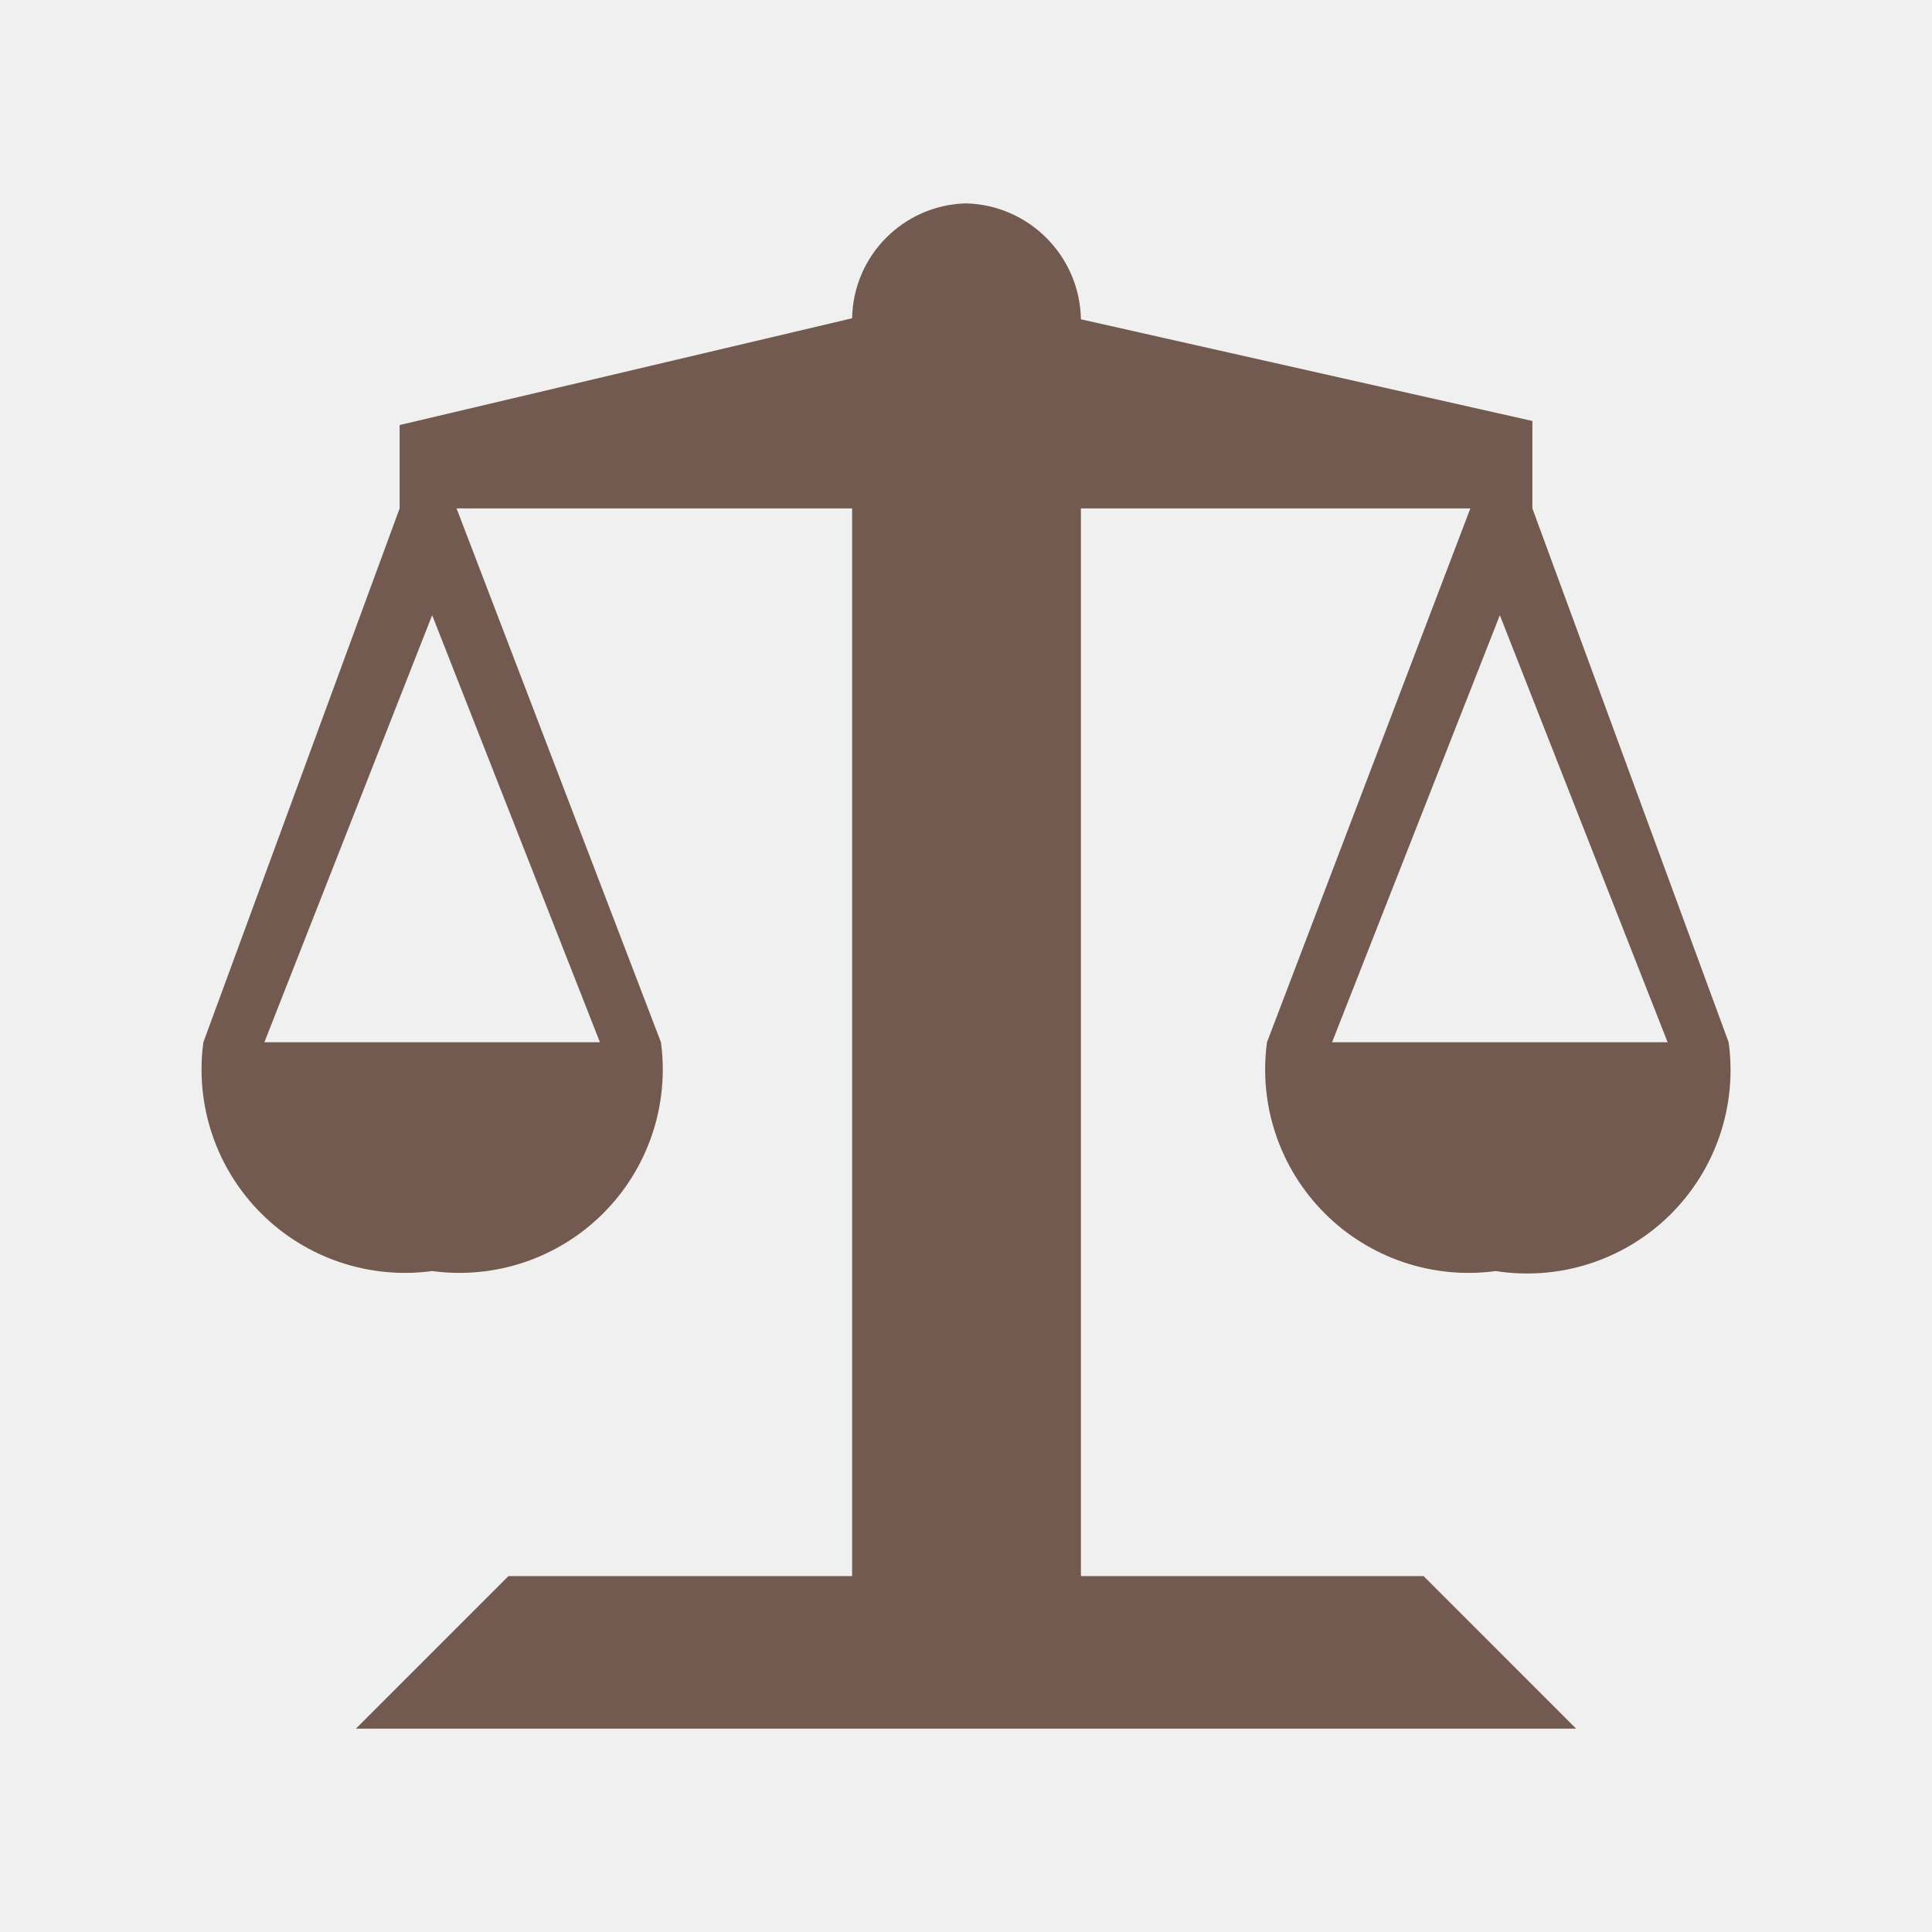
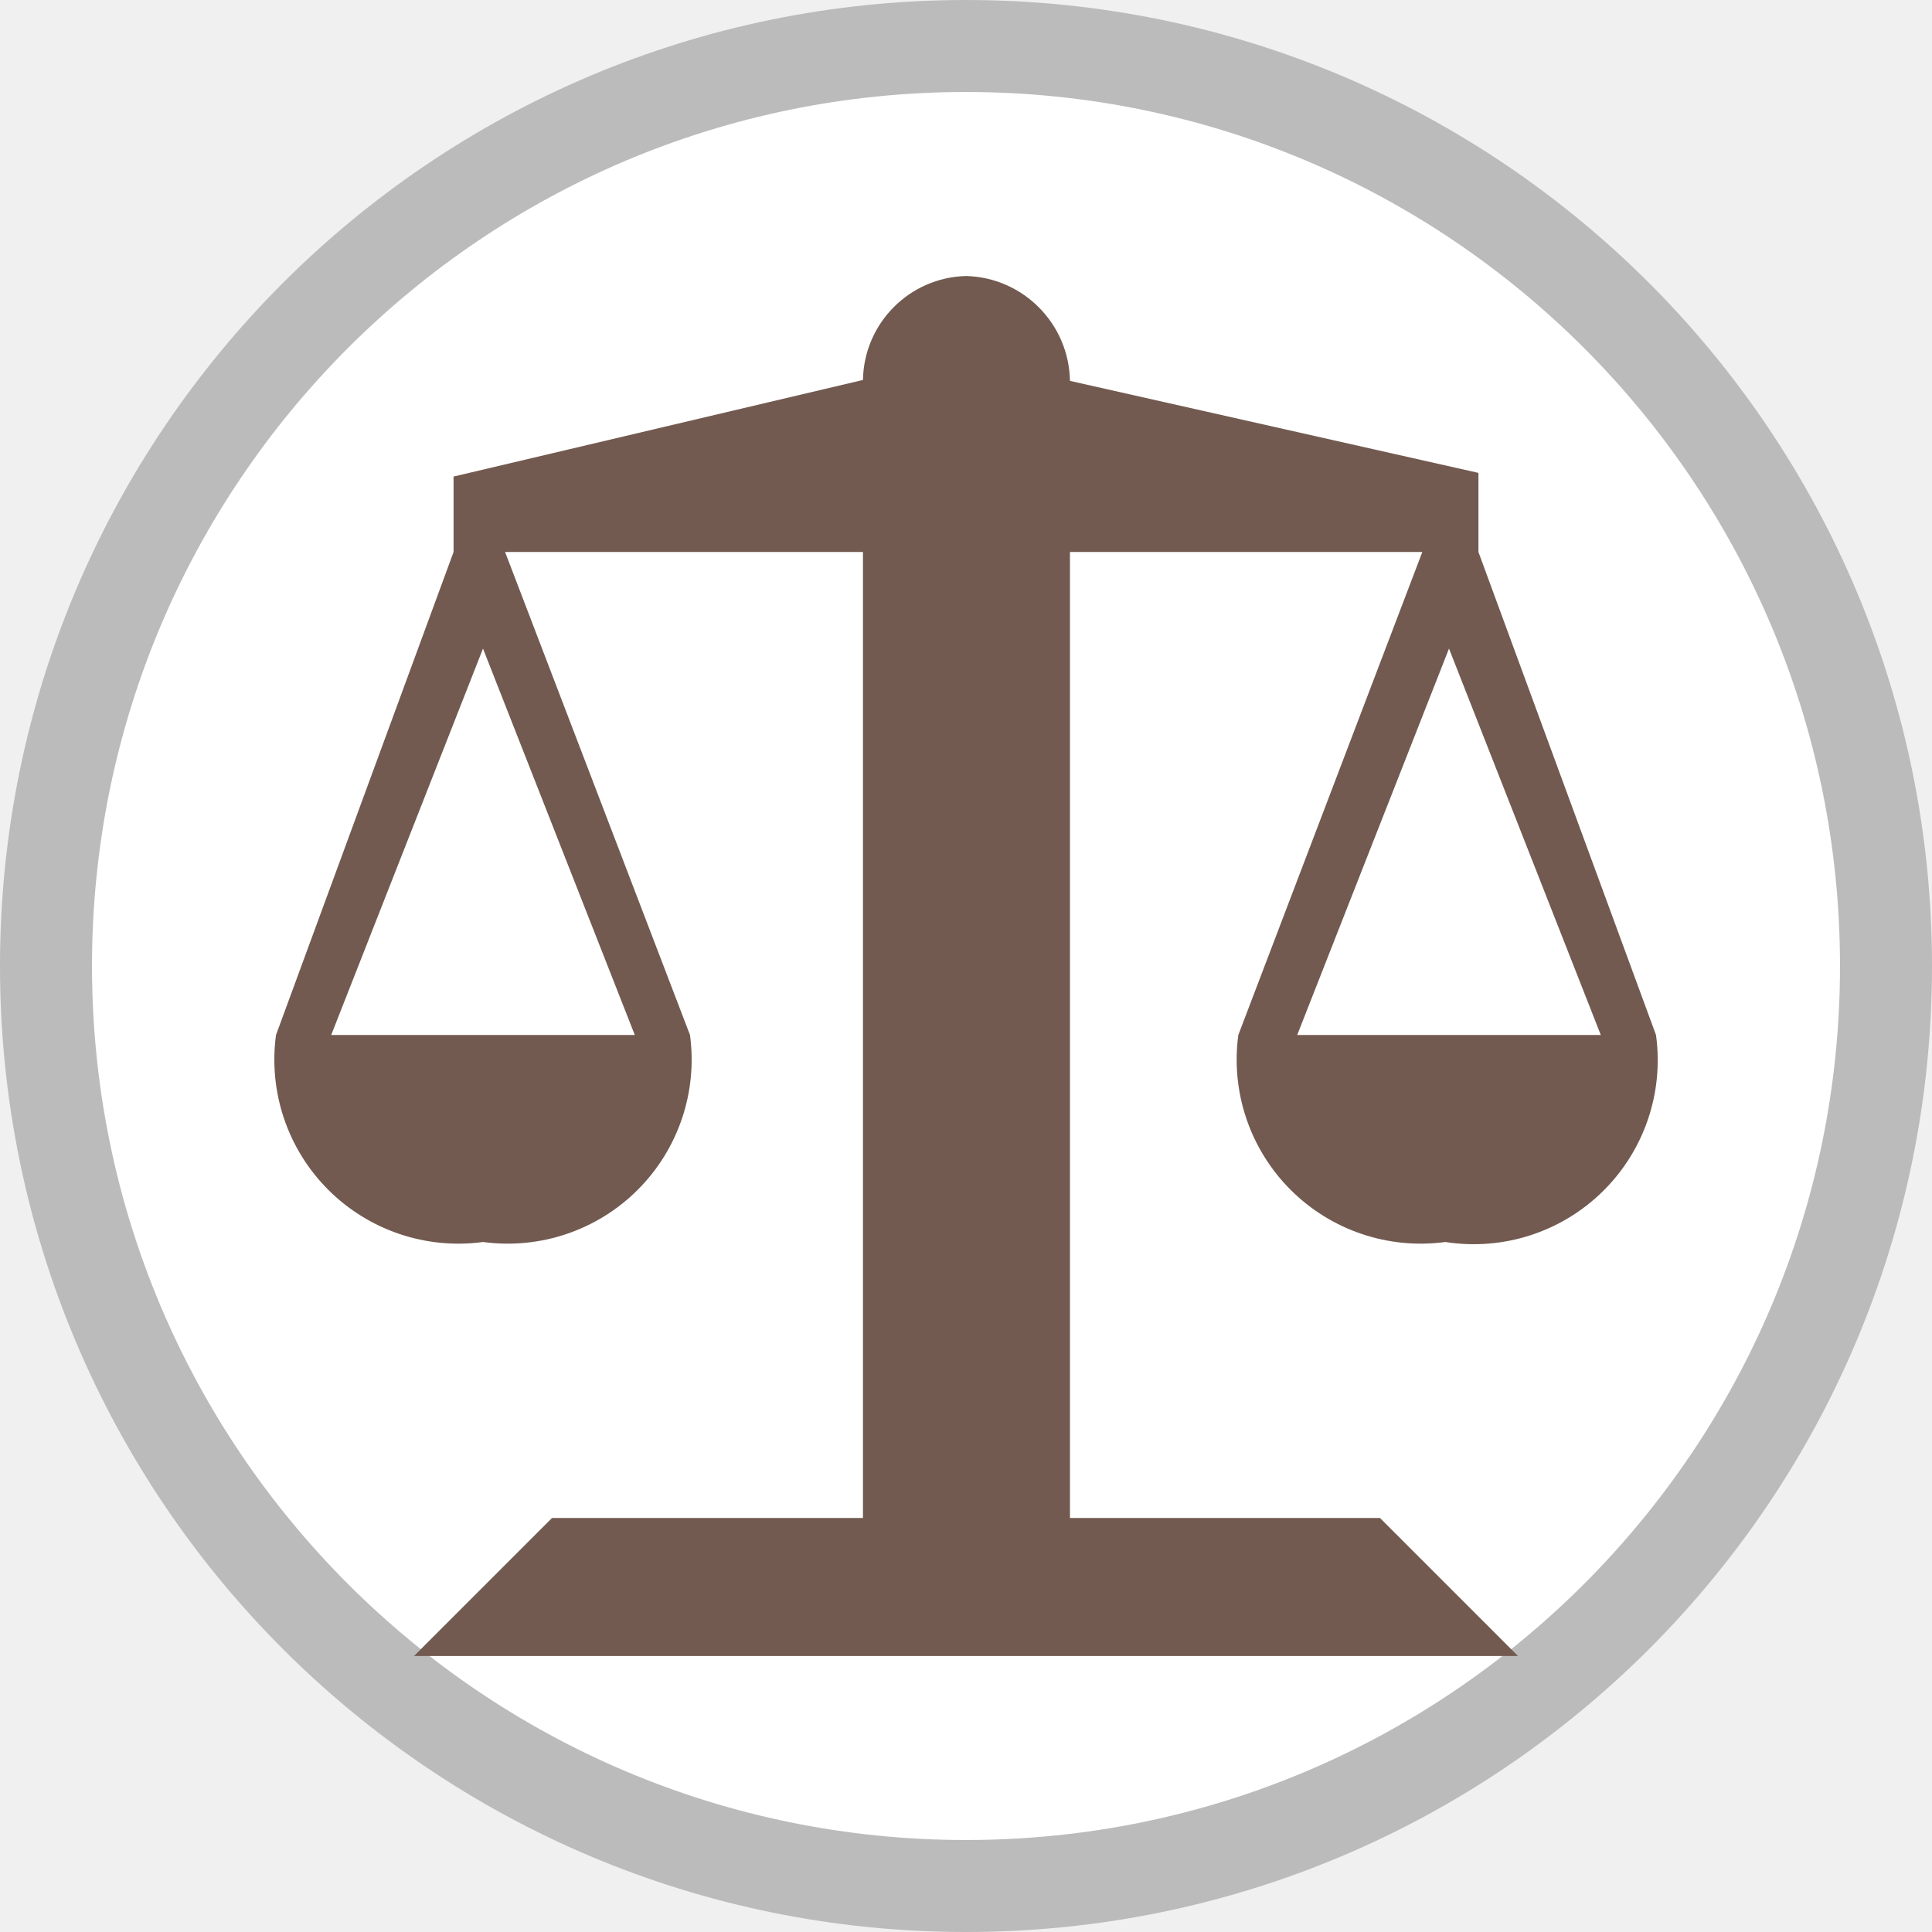
- <svg xmlns="http://www.w3.org/2000/svg" viewBox="0 0 19 19" height="19" width="19">
-   <rect fill="none" x="0" y="0" width="19" height="19" />
-   <path fill="#725a50" transform="translate(2 2)" d="M7.5,0A1.15,1.15,0,0,0,6.38,1.13L1.93,2.18V3L0,8.25A2,2,0,0,0,2.25,10.5,2,2,0,0,0,4.5,8.25L2.49,3H6.38V13.5H3L1.5,15h12L12,13.5H8.63V3h3.83l-2,5.25a2,2,0,0,0,2.25,2.25A2,2,0,0,0,15,8.25L13.07,3V2.14l-4.44-1A1.16,1.16,0,0,0,7.5,0ZM2.25,4.05,3.9,8.25H.6Zm10.5,0,1.65,4.2H11.1Z" />
+ <svg xmlns="http://www.w3.org/2000/svg" viewBox="0 0 21 21" height="21" width="21">
+   <rect fill="none" x="0" y="0" width="21" height="21" />
+   <rect x="1" y="1" rx="9.5" ry="9.5" width="19" height="19" stroke="#bbb" style="stroke-linejoin:round;stroke-miterlimit:4;" fill="#bbb" stroke-width="2" />
+   <rect x="1" y="1" width="19" height="19" rx="9.5" ry="9.5" fill="#fff" />
+   <path fill="#725a50" transform="translate(3 3)" d="M7.5,0A1.15,1.15,0,0,0,6.38,1.13L1.93,2.18V3L0,8.25A2,2,0,0,0,2.25,10.5,2,2,0,0,0,4.5,8.25L2.49,3H6.38V13.5H3L1.5,15h12L12,13.5H8.63V3h3.83l-2,5.25a2,2,0,0,0,2.25,2.25A2,2,0,0,0,15,8.25L13.07,3V2.14l-4.44-1A1.16,1.16,0,0,0,7.5,0ZM2.25,4.05,3.9,8.25H.6Zm10.5,0,1.65,4.2H11.1Z" />
</svg>
